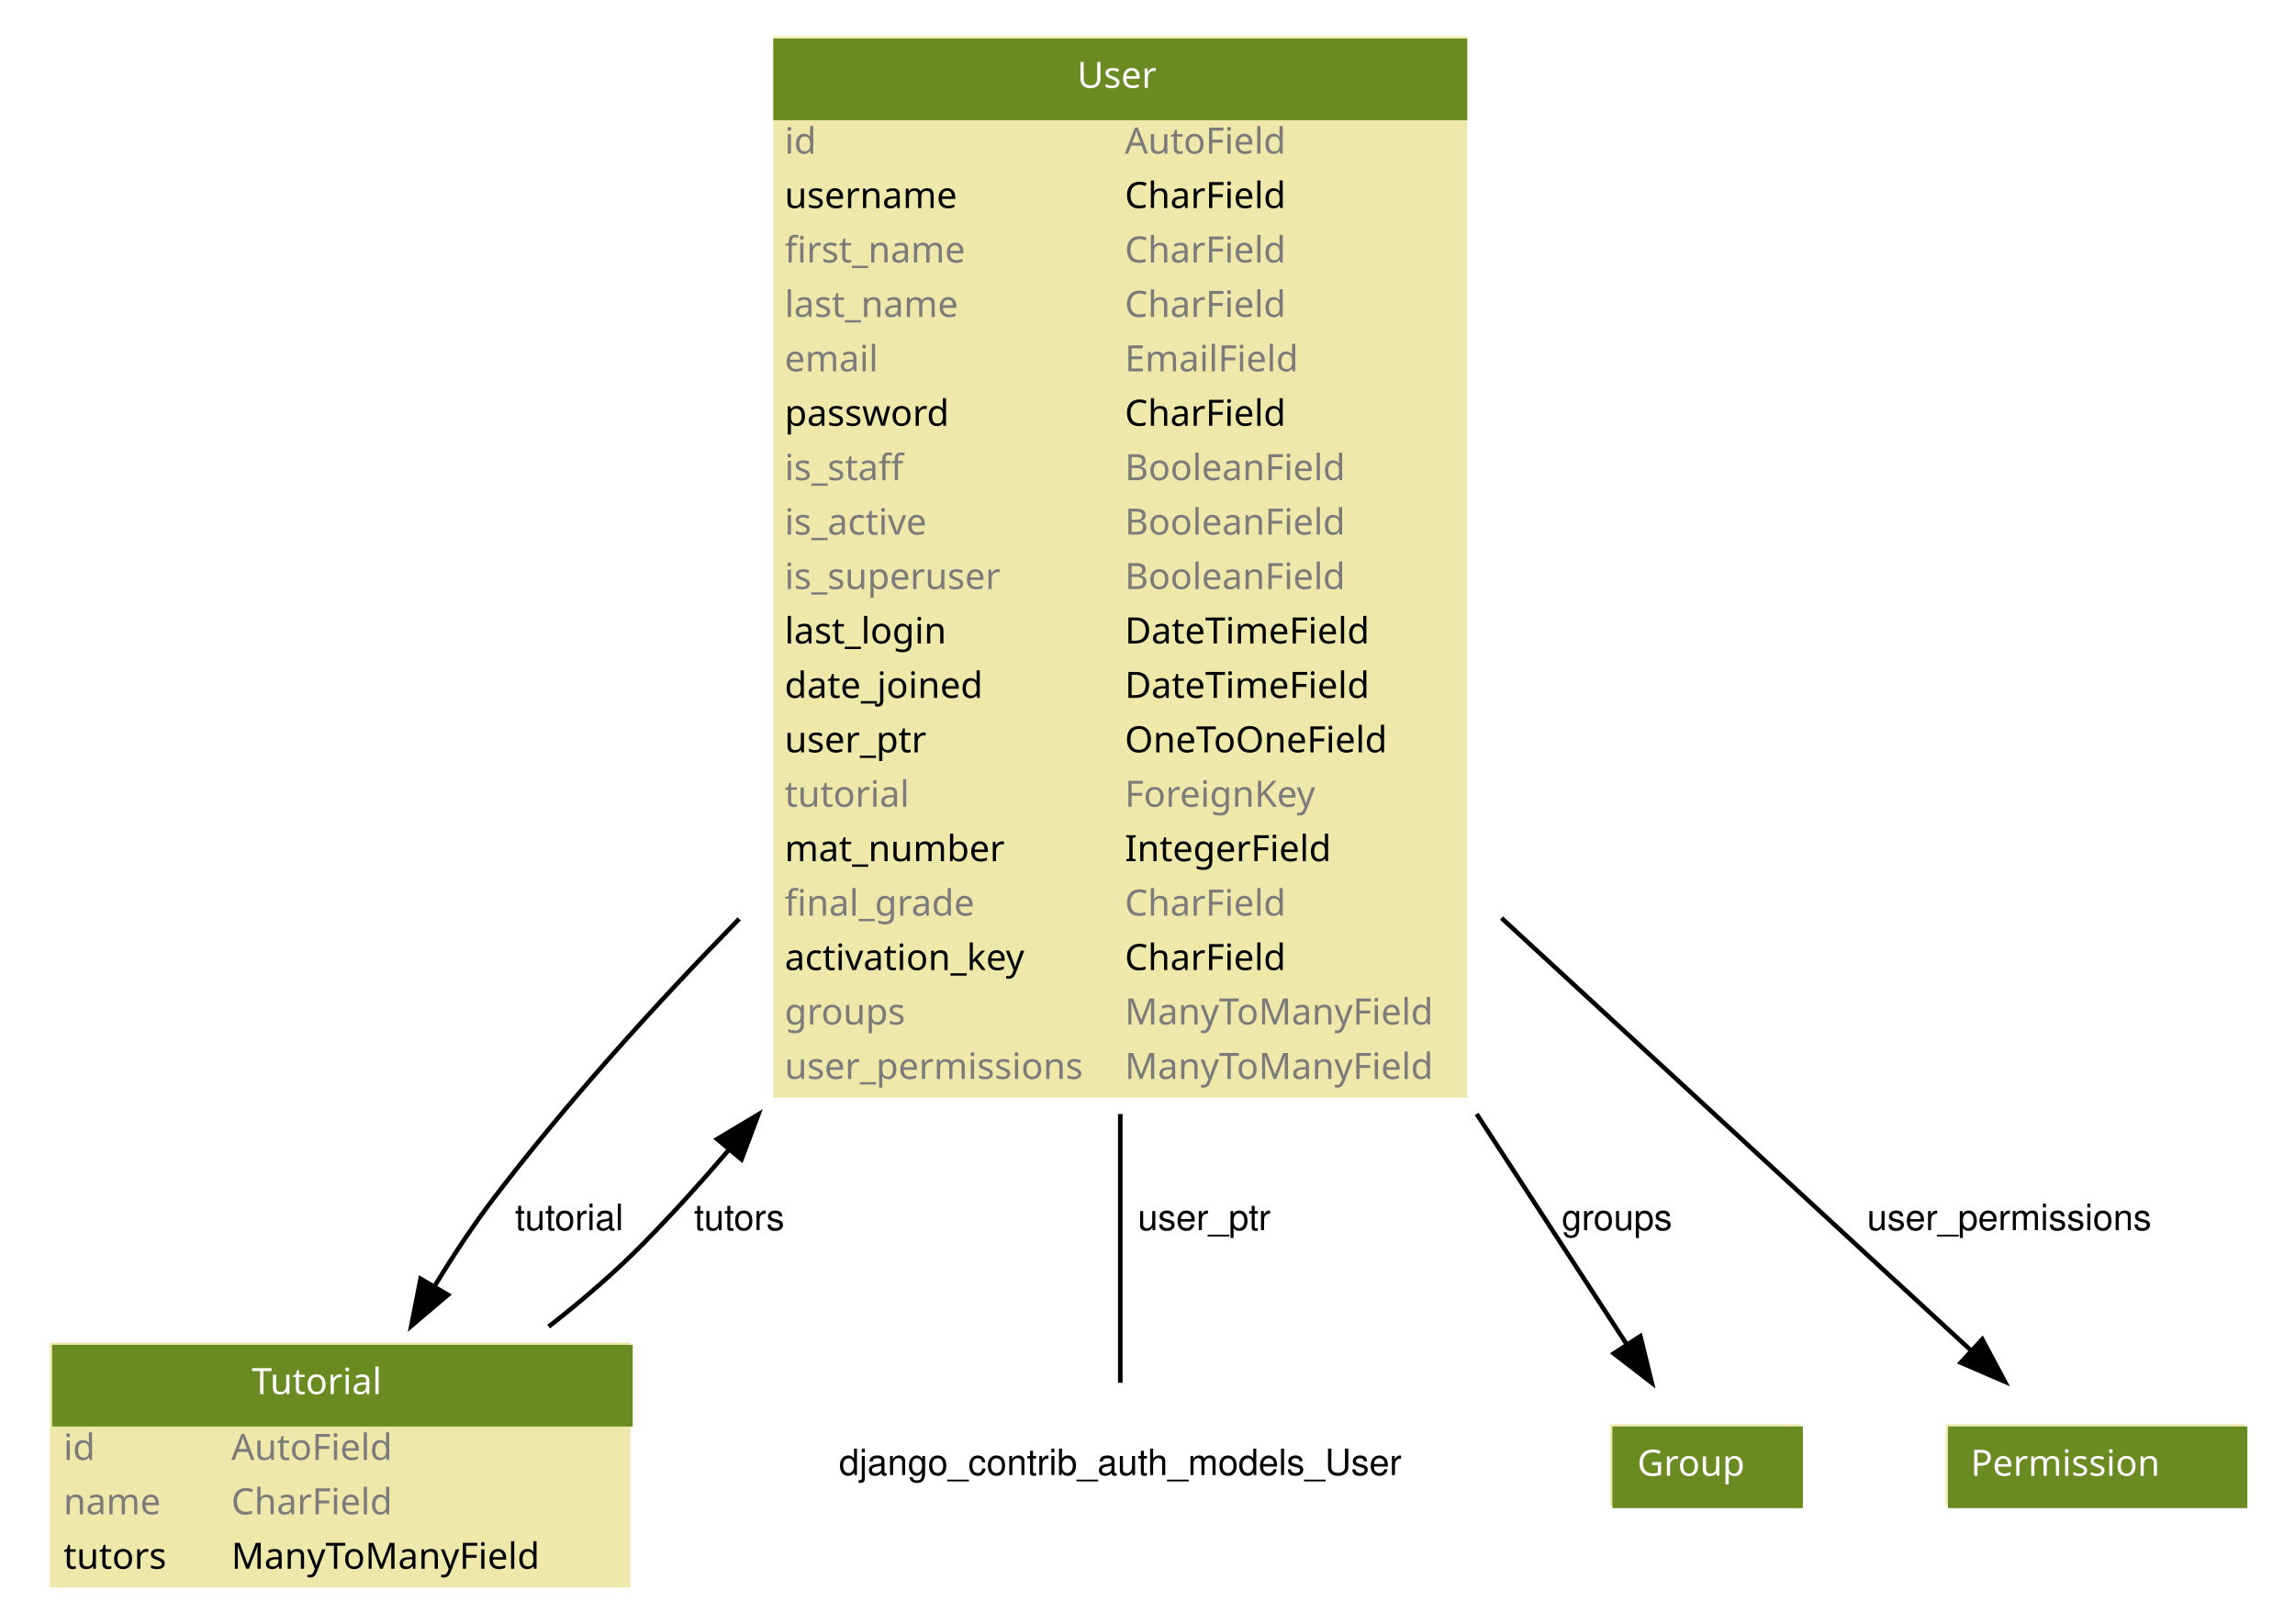
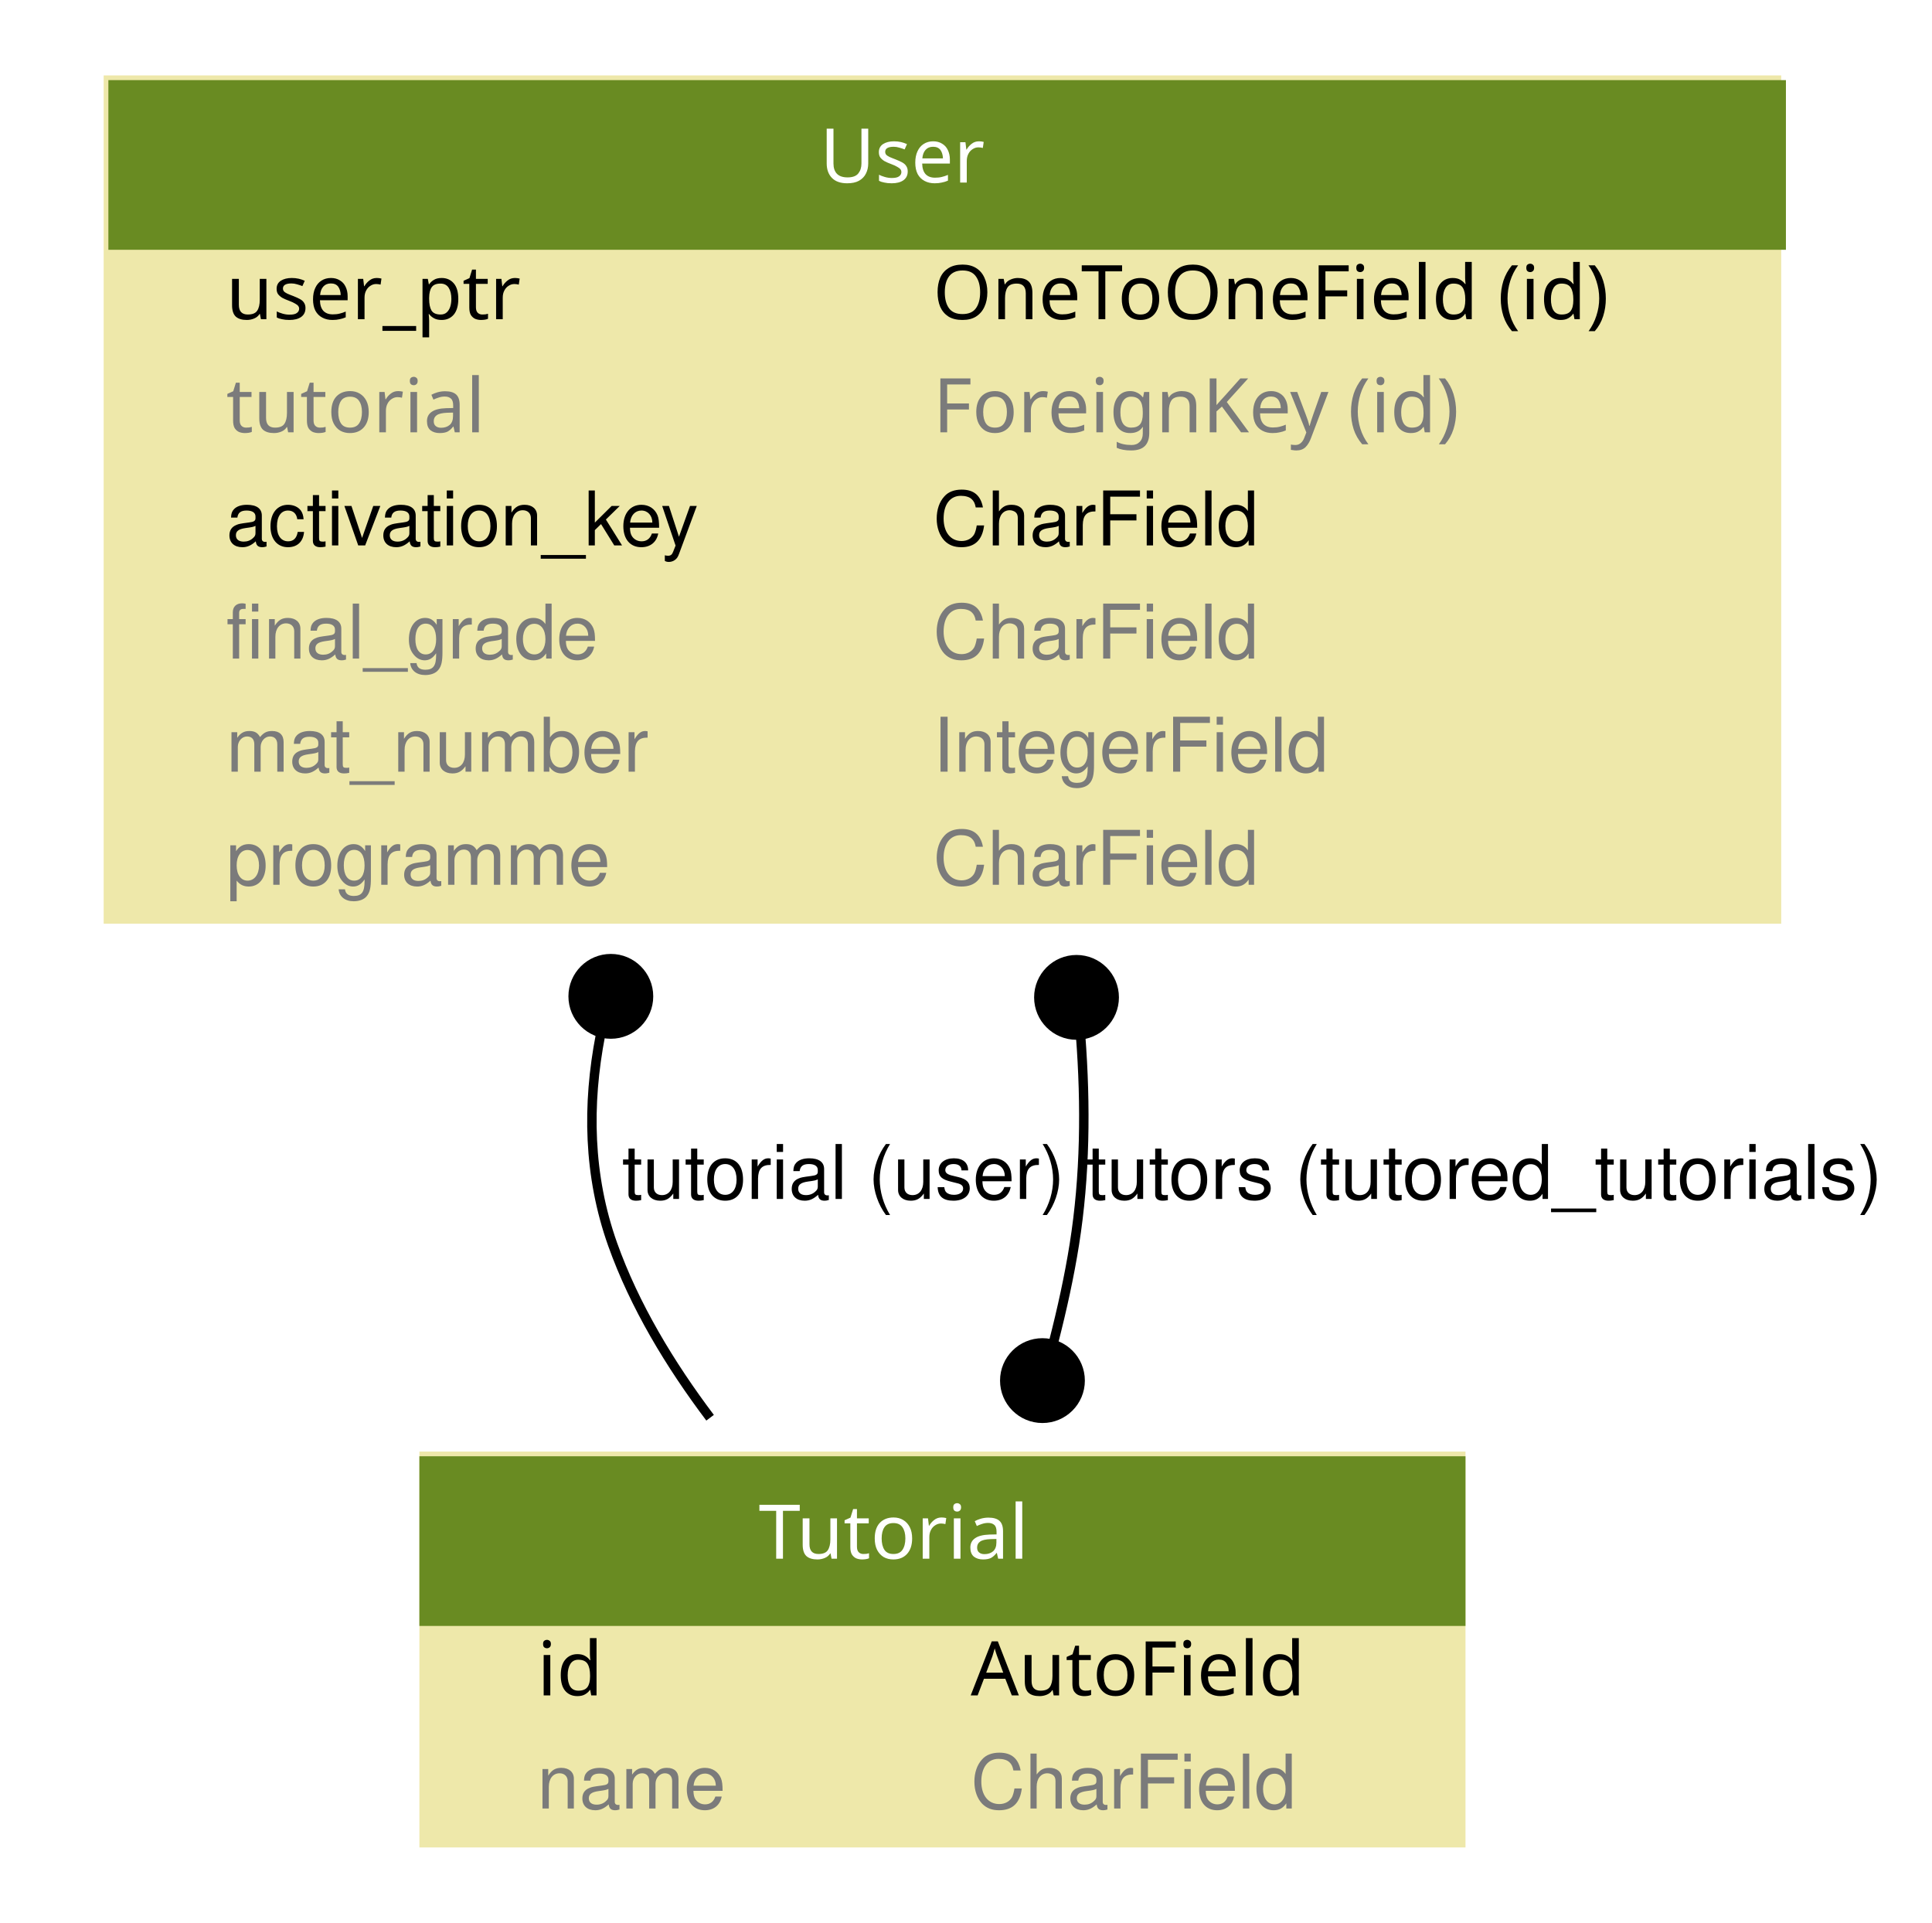
- <svg xmlns="http://www.w3.org/2000/svg" width="506pt" height="358pt" viewBox="0.00 0.00 506.00 358.00">
-   <g id="graph1" class="graph" transform="scale(1 1) rotate(0) translate(4 354)">
-     <polygon fill="white" stroke="white" points="-4,5 -4,-354 503,-354 503,5 -4,5" />
+ <svg xmlns="http://www.w3.org/2000/svg" width="205pt" height="204pt" viewBox="0.00 0.00 205.00 204.00">
+   <g id="graph1" class="graph" transform="scale(1 1) rotate(0) translate(4 200)">
+     <polygon fill="white" stroke="white" points="-4,5 -4,-200 202,-200 202,5 -4,5" />
    <g id="node1" class="node">
-       <polygon fill="palegoldenrod" stroke="palegoldenrod" points="167,-112.5 167,-345.5 319,-345.5 319,-112.5 167,-112.5" />
-       <polygon fill="#698b22" stroke="#698b22" points="167,-328 167,-345 319,-345 319,-328 167,-328" />
-       <text text-anchor="start" x="233.5" y="-334.633" font-family="Helvetica Bold" font-size="8.00" fill="white">User</text>
-       <text text-anchor="start" x="169" y="-320.133" font-family="Helvetica Bold" font-size="8.00" fill="#7b7b7b">id</text>
-       <text text-anchor="start" x="244" y="-320.133" font-family="Helvetica Bold" font-size="8.00" fill="#7b7b7b">AutoField</text>
-       <text text-anchor="start" x="169" y="-308.133" font-family="Helvetica Bold" font-size="8.00">username</text>
-       <text text-anchor="start" x="244" y="-308.133" font-family="Helvetica Bold" font-size="8.00">CharField</text>
-       <text text-anchor="start" x="169" y="-296.133" font-family="Helvetica Bold" font-size="8.00" fill="#7b7b7b">first_name</text>
-       <text text-anchor="start" x="244" y="-296.133" font-family="Helvetica Bold" font-size="8.00" fill="#7b7b7b">CharField</text>
-       <text text-anchor="start" x="169" y="-284.133" font-family="Helvetica Bold" font-size="8.00" fill="#7b7b7b">last_name</text>
-       <text text-anchor="start" x="244" y="-284.133" font-family="Helvetica Bold" font-size="8.00" fill="#7b7b7b">CharField</text>
-       <text text-anchor="start" x="169" y="-272.133" font-family="Helvetica Bold" font-size="8.00" fill="#7b7b7b">email</text>
-       <text text-anchor="start" x="244" y="-272.133" font-family="Helvetica Bold" font-size="8.00" fill="#7b7b7b">EmailField</text>
-       <text text-anchor="start" x="169" y="-260.133" font-family="Helvetica Bold" font-size="8.00">password</text>
-       <text text-anchor="start" x="244" y="-260.133" font-family="Helvetica Bold" font-size="8.00">CharField</text>
-       <text text-anchor="start" x="169" y="-248.133" font-family="Helvetica Bold" font-size="8.00" fill="#7b7b7b">is_staff</text>
-       <text text-anchor="start" x="244" y="-248.133" font-family="Helvetica Bold" font-size="8.00" fill="#7b7b7b">BooleanField</text>
-       <text text-anchor="start" x="169" y="-236.133" font-family="Helvetica Bold" font-size="8.00" fill="#7b7b7b">is_active</text>
-       <text text-anchor="start" x="244" y="-236.133" font-family="Helvetica Bold" font-size="8.00" fill="#7b7b7b">BooleanField</text>
-       <text text-anchor="start" x="169" y="-224.133" font-family="Helvetica Bold" font-size="8.00" fill="#7b7b7b">is_superuser</text>
-       <text text-anchor="start" x="244" y="-224.133" font-family="Helvetica Bold" font-size="8.00" fill="#7b7b7b">BooleanField</text>
-       <text text-anchor="start" x="169" y="-212.133" font-family="Helvetica Bold" font-size="8.00">last_login</text>
-       <text text-anchor="start" x="244" y="-212.133" font-family="Helvetica Bold" font-size="8.00">DateTimeField</text>
-       <text text-anchor="start" x="169" y="-200.133" font-family="Helvetica Bold" font-size="8.00">date_joined</text>
-       <text text-anchor="start" x="244" y="-200.133" font-family="Helvetica Bold" font-size="8.00">DateTimeField</text>
-       <text text-anchor="start" x="169" y="-188.133" font-family="Helvetica Bold" font-size="8.00">user_ptr</text>
-       <text text-anchor="start" x="244" y="-188.133" font-family="Helvetica Bold" font-size="8.00">OneToOneField</text>
-       <text text-anchor="start" x="169" y="-176.133" font-family="Helvetica Bold" font-size="8.00" fill="#7b7b7b">tutorial</text>
-       <text text-anchor="start" x="244" y="-176.133" font-family="Helvetica Bold" font-size="8.00" fill="#7b7b7b">ForeignKey</text>
-       <text text-anchor="start" x="169" y="-164.133" font-family="Helvetica Bold" font-size="8.00">mat_number</text>
-       <text text-anchor="start" x="244" y="-164.133" font-family="Helvetica Bold" font-size="8.00">IntegerField</text>
-       <text text-anchor="start" x="169" y="-152.133" font-family="Helvetica Bold" font-size="8.00" fill="#7b7b7b">final_grade</text>
-       <text text-anchor="start" x="244" y="-152.133" font-family="Helvetica Bold" font-size="8.00" fill="#7b7b7b">CharField</text>
-       <text text-anchor="start" x="169" y="-140.133" font-family="Helvetica Bold" font-size="8.00">activation_key</text>
-       <text text-anchor="start" x="244" y="-140.133" font-family="Helvetica Bold" font-size="8.00">CharField</text>
-       <text text-anchor="start" x="169" y="-128.133" font-family="Helvetica Bold" font-size="8.00" fill="#7b7b7b">groups</text>
-       <text text-anchor="start" x="244" y="-128.133" font-family="Helvetica Bold" font-size="8.00" fill="#7b7b7b">ManyToManyField</text>
-       <text text-anchor="start" x="169" y="-116.133" font-family="Helvetica Bold" font-size="8.00" fill="#7b7b7b">user_permissions</text>
-       <text text-anchor="start" x="244" y="-116.133" font-family="Helvetica Bold" font-size="8.00" fill="#7b7b7b">ManyToManyField</text>
+       <polygon fill="palegoldenrod" stroke="palegoldenrod" points="7.5,-102.5 7.5,-191.5 184.5,-191.5 184.5,-102.5 7.5,-102.5" />
+       <polygon fill="#698b22" stroke="#698b22" points="8,-174 8,-191 185,-191 185,-174 8,-174" />
+       <text text-anchor="start" x="73" y="-180.633" font-family="Helvetica,sans-Serif" font-size="8.00">    </text>
+       <text text-anchor="start" x="83" y="-180.633" font-family="Helvetica Bold" font-size="8.00" fill="white">    User    </text>
+       <text text-anchor="start" x="10" y="-166.133" font-family="Helvetica,sans-Serif" font-size="8.00">    </text>
+       <text text-anchor="start" x="20" y="-166.133" font-family="Helvetica Bold" font-size="8.00">user_ptr</text>
+       <text text-anchor="start" x="54" y="-166.133" font-family="Helvetica,sans-Serif" font-size="8.00">    </text>
+       <text text-anchor="start" x="85" y="-166.133" font-family="Helvetica,sans-Serif" font-size="8.00">    </text>
+       <text text-anchor="start" x="95" y="-166.133" font-family="Helvetica Bold" font-size="8.00">OneToOneField (id)</text>
+       <text text-anchor="start" x="173" y="-166.133" font-family="Helvetica,sans-Serif" font-size="8.00">    </text>
+       <text text-anchor="start" x="10" y="-154.133" font-family="Helvetica,sans-Serif" font-size="8.00">    </text>
+       <text text-anchor="start" x="20" y="-154.133" font-family="Helvetica Bold" font-size="8.00" fill="#7b7b7b">tutorial</text>
+       <text text-anchor="start" x="49" y="-154.133" font-family="Helvetica,sans-Serif" font-size="8.00">    </text>
+       <text text-anchor="start" x="85" y="-154.133" font-family="Helvetica,sans-Serif" font-size="8.00">    </text>
+       <text text-anchor="start" x="95" y="-154.133" font-family="Helvetica Bold" font-size="8.00" fill="#7b7b7b">ForeignKey (id)</text>
+       <text text-anchor="start" x="157" y="-154.133" font-family="Helvetica,sans-Serif" font-size="8.00">    </text>
+       <text text-anchor="start" x="10" y="-142.133" font-family="Helvetica,sans-Serif" font-size="8.00">    </text>
+       <text text-anchor="start" x="20" y="-142.133" font-family="Helvetica " font-size="8.00">activation_key</text>
+       <text text-anchor="start" x="70" y="-142.133" font-family="Helvetica,sans-Serif" font-size="8.00">    </text>
+       <text text-anchor="start" x="85" y="-142.133" font-family="Helvetica,sans-Serif" font-size="8.00">    </text>
+       <text text-anchor="start" x="95" y="-142.133" font-family="Helvetica " font-size="8.00">CharField</text>
+       <text text-anchor="start" x="131" y="-142.133" font-family="Helvetica,sans-Serif" font-size="8.00">    </text>
+       <text text-anchor="start" x="10" y="-130.133" font-family="Helvetica,sans-Serif" font-size="8.00">    </text>
+       <text text-anchor="start" x="20" y="-130.133" font-family="Helvetica " font-size="8.00" fill="#7b7b7b">final_grade</text>
+       <text text-anchor="start" x="60" y="-130.133" font-family="Helvetica,sans-Serif" font-size="8.00">    </text>
+       <text text-anchor="start" x="85" y="-130.133" font-family="Helvetica,sans-Serif" font-size="8.00">    </text>
+       <text text-anchor="start" x="95" y="-130.133" font-family="Helvetica " font-size="8.00" fill="#7b7b7b">CharField</text>
+       <text text-anchor="start" x="131" y="-130.133" font-family="Helvetica,sans-Serif" font-size="8.00">    </text>
+       <text text-anchor="start" x="10" y="-118.133" font-family="Helvetica,sans-Serif" font-size="8.00">    </text>
+       <text text-anchor="start" x="20" y="-118.133" font-family="Helvetica " font-size="8.00" fill="#7b7b7b">mat_number</text>
+       <text text-anchor="start" x="66" y="-118.133" font-family="Helvetica,sans-Serif" font-size="8.00">    </text>
+       <text text-anchor="start" x="85" y="-118.133" font-family="Helvetica,sans-Serif" font-size="8.00">    </text>
+       <text text-anchor="start" x="95" y="-118.133" font-family="Helvetica " font-size="8.00" fill="#7b7b7b">IntegerField</text>
+       <text text-anchor="start" x="138" y="-118.133" font-family="Helvetica,sans-Serif" font-size="8.00">    </text>
+       <text text-anchor="start" x="10" y="-106.133" font-family="Helvetica,sans-Serif" font-size="8.00">    </text>
+       <text text-anchor="start" x="20" y="-106.133" font-family="Helvetica " font-size="8.00" fill="#7b7b7b">programme</text>
+       <text text-anchor="start" x="63" y="-106.133" font-family="Helvetica,sans-Serif" font-size="8.00">    </text>
+       <text text-anchor="start" x="85" y="-106.133" font-family="Helvetica,sans-Serif" font-size="8.00">    </text>
+       <text text-anchor="start" x="95" y="-106.133" font-family="Helvetica " font-size="8.00" fill="#7b7b7b">CharField</text>
+       <text text-anchor="start" x="131" y="-106.133" font-family="Helvetica,sans-Serif" font-size="8.00">    </text>
    </g>
    <g id="node2" class="node">
-       <polygon fill="palegoldenrod" stroke="palegoldenrod" points="7.5,-4.5 7.5,-57.5 134.5,-57.5 134.5,-4.5 7.5,-4.5" />
-       <polygon fill="#698b22" stroke="#698b22" points="8,-40 8,-57 135,-57 135,-40 8,-40" />
-       <text text-anchor="start" x="51.5" y="-46.633" font-family="Helvetica Bold" font-size="8.00" fill="white">Tutorial</text>
-       <text text-anchor="start" x="10" y="-32.133" font-family="Helvetica Bold" font-size="8.00" fill="#7b7b7b">id</text>
-       <text text-anchor="start" x="47" y="-32.133" font-family="Helvetica Bold" font-size="8.00" fill="#7b7b7b">AutoField</text>
-       <text text-anchor="start" x="10" y="-20.133" font-family="Helvetica Bold" font-size="8.00" fill="#7b7b7b">name</text>
-       <text text-anchor="start" x="47" y="-20.133" font-family="Helvetica Bold" font-size="8.00" fill="#7b7b7b">CharField</text>
-       <text text-anchor="start" x="10" y="-8.133" font-family="Helvetica Bold" font-size="8.00">tutors</text>
-       <text text-anchor="start" x="47" y="-8.133" font-family="Helvetica Bold" font-size="8.00">ManyToManyField</text>
+       <polygon fill="palegoldenrod" stroke="palegoldenrod" points="41,-4.5 41,-45.5 151,-45.5 151,-4.5 41,-4.5" />
+       <polygon fill="#698b22" stroke="#698b22" points="41,-28 41,-45 151,-45 151,-28 41,-28" />
+       <text text-anchor="start" x="66.5" y="-34.633" font-family="Helvetica,sans-Serif" font-size="8.00">    </text>
+       <text text-anchor="start" x="76.5" y="-34.633" font-family="Helvetica Bold" font-size="8.00" fill="white">    Tutorial    </text>
+       <text text-anchor="start" x="43" y="-20.133" font-family="Helvetica,sans-Serif" font-size="8.00">    </text>
+       <text text-anchor="start" x="53" y="-20.133" font-family="Helvetica Bold" font-size="8.00">id</text>
+       <text text-anchor="start" x="61" y="-20.133" font-family="Helvetica,sans-Serif" font-size="8.00">    </text>
+       <text text-anchor="start" x="89" y="-20.133" font-family="Helvetica,sans-Serif" font-size="8.00">    </text>
+       <text text-anchor="start" x="99" y="-20.133" font-family="Helvetica Bold" font-size="8.00">AutoField</text>
+       <text text-anchor="start" x="139" y="-20.133" font-family="Helvetica,sans-Serif" font-size="8.00">    </text>
+       <text text-anchor="start" x="43" y="-8.133" font-family="Helvetica,sans-Serif" font-size="8.00">    </text>
+       <text text-anchor="start" x="53" y="-8.133" font-family="Helvetica " font-size="8.00" fill="#7b7b7b">name</text>
+       <text text-anchor="start" x="74" y="-8.133" font-family="Helvetica,sans-Serif" font-size="8.00">    </text>
+       <text text-anchor="start" x="89" y="-8.133" font-family="Helvetica,sans-Serif" font-size="8.00">    </text>
+       <text text-anchor="start" x="99" y="-8.133" font-family="Helvetica " font-size="8.00" fill="#7b7b7b">CharField</text>
+       <text text-anchor="start" x="135" y="-8.133" font-family="Helvetica,sans-Serif" font-size="8.00">    </text>
    </g>
    <g id="edge2" class="edge">
-       <path fill="none" stroke="black" d="M158.98,-151.42C140.2,-132.22 121.1,-111.08 105,-90 100.41,-83.993 95.995,-77.306 91.949,-70.654" />
-       <polygon fill="black" stroke="black" points="94.759,-68.527 86.682,-61.671 88.721,-72.068 94.759,-68.527" />
-       <text text-anchor="middle" x="121.5" y="-82.8" font-family="Helvetica,sans-Serif" font-size="8.00">tutorial</text>
-     </g>
-     <g id="node4" class="node">
-       <text text-anchor="middle" x="243" y="-28.8" font-family="Helvetica,sans-Serif" font-size="8.00">django_contrib_auth_models_User</text>
+       <path fill="none" stroke="black" d="M59.717,-90.2C58.282,-82.799 58.417,-75.266 61,-68 63.322,-61.47 67.106,-55.212 71.346,-49.589" />
+       <ellipse fill="black" stroke="black" cx="60.814" cy="-94.295" rx="4" ry="4" />
+       <text text-anchor="middle" x="85.5" y="-72.8" font-family="Helvetica,sans-Serif" font-size="8.00">tutorial (user)</text>
    </g>
    <g id="edge4" class="edge">
-       <path fill="none" stroke="black" d="M243,-108.4C243,-85.148 243,-63.564 243,-49.129" />
-       <text text-anchor="middle" x="261.5" y="-82.8" font-family="Helvetica,sans-Serif" font-size="8.00">user_ptr</text>
-     </g>
-     <g id="node6" class="node">
-       <polygon fill="palegoldenrod" stroke="palegoldenrod" points="351.5,-22.5 351.5,-39.5 392.5,-39.5 392.5,-22.5 351.5,-22.5" />
-       <polygon fill="#698b22" stroke="#698b22" points="352,-22 352,-39 393,-39 393,-22 352,-22" />
-       <text text-anchor="start" x="357" y="-28.633" font-family="Helvetica Bold" font-size="8.00" fill="white">Group</text>
-     </g>
-     <g id="edge6" class="edge">
-       <path fill="none" stroke="black" d="M321.57,-108.4C334,-89.326 345.7,-71.374 354.69,-57.571" />
-       <polygon fill="black" stroke="black" points="357.664,-59.418 360.19,-49.129 351.799,-55.597 357.664,-59.418" />
-       <text text-anchor="middle" x="352.5" y="-82.8" font-family="Helvetica,sans-Serif" font-size="8.00">groups</text>
-     </g>
-     <g id="node8" class="node">
-       <polygon fill="palegoldenrod" stroke="palegoldenrod" points="425.5,-22.5 425.5,-39.5 490.5,-39.5 490.5,-22.5 425.5,-22.5" />
-       <polygon fill="#698b22" stroke="#698b22" points="426,-22 426,-39 491,-39 491,-22 426,-22" />
-       <text text-anchor="start" x="430.5" y="-28.633" font-family="Helvetica Bold" font-size="8.00" fill="white">Permission</text>
-     </g>
-     <g id="edge8" class="edge">
-       <path fill="none" stroke="black" d="M327.05,-151.6C363.76,-117.78 404.32,-80.437 430.42,-56.396" />
-       <polygon fill="black" stroke="black" points="433.054,-58.728 438.04,-49.38 428.313,-53.579 433.054,-58.728" />
-       <text text-anchor="middle" x="439" y="-82.8" font-family="Helvetica,sans-Serif" font-size="8.00">user_permissions</text>
-     </g>
-     <g id="edge10" class="edge">
-       <path fill="none" stroke="black" d="M116.97,-61.516C124.35,-67.268 131.64,-73.524 138,-80 144.35,-86.465 150.6,-93.348 156.68,-100.48" />
-       <polygon fill="black" stroke="black" points="154.114,-102.868 163.21,-108.3 159.487,-98.381 154.114,-102.868" />
-       <text text-anchor="middle" x="159" y="-82.8" font-family="Helvetica,sans-Serif" font-size="8.00">tutors</text>
+       <path fill="none" stroke="black" d="M107.8,-57.636C108.69,-61.099 109.46,-64.598 110,-68 111.14,-75.173 111.23,-82.701 110.66,-90.142" />
+       <ellipse fill="black" stroke="black" cx="106.612" cy="-53.528" rx="4" ry="4" />
+       <ellipse fill="black" stroke="black" cx="110.227" cy="-94.185" rx="4" ry="4" />
+       <text text-anchor="middle" x="153.5" y="-72.8" font-family="Helvetica,sans-Serif" font-size="8.00">tutors (tutored_tutorials)</text>
    </g>
  </g>
</svg>
